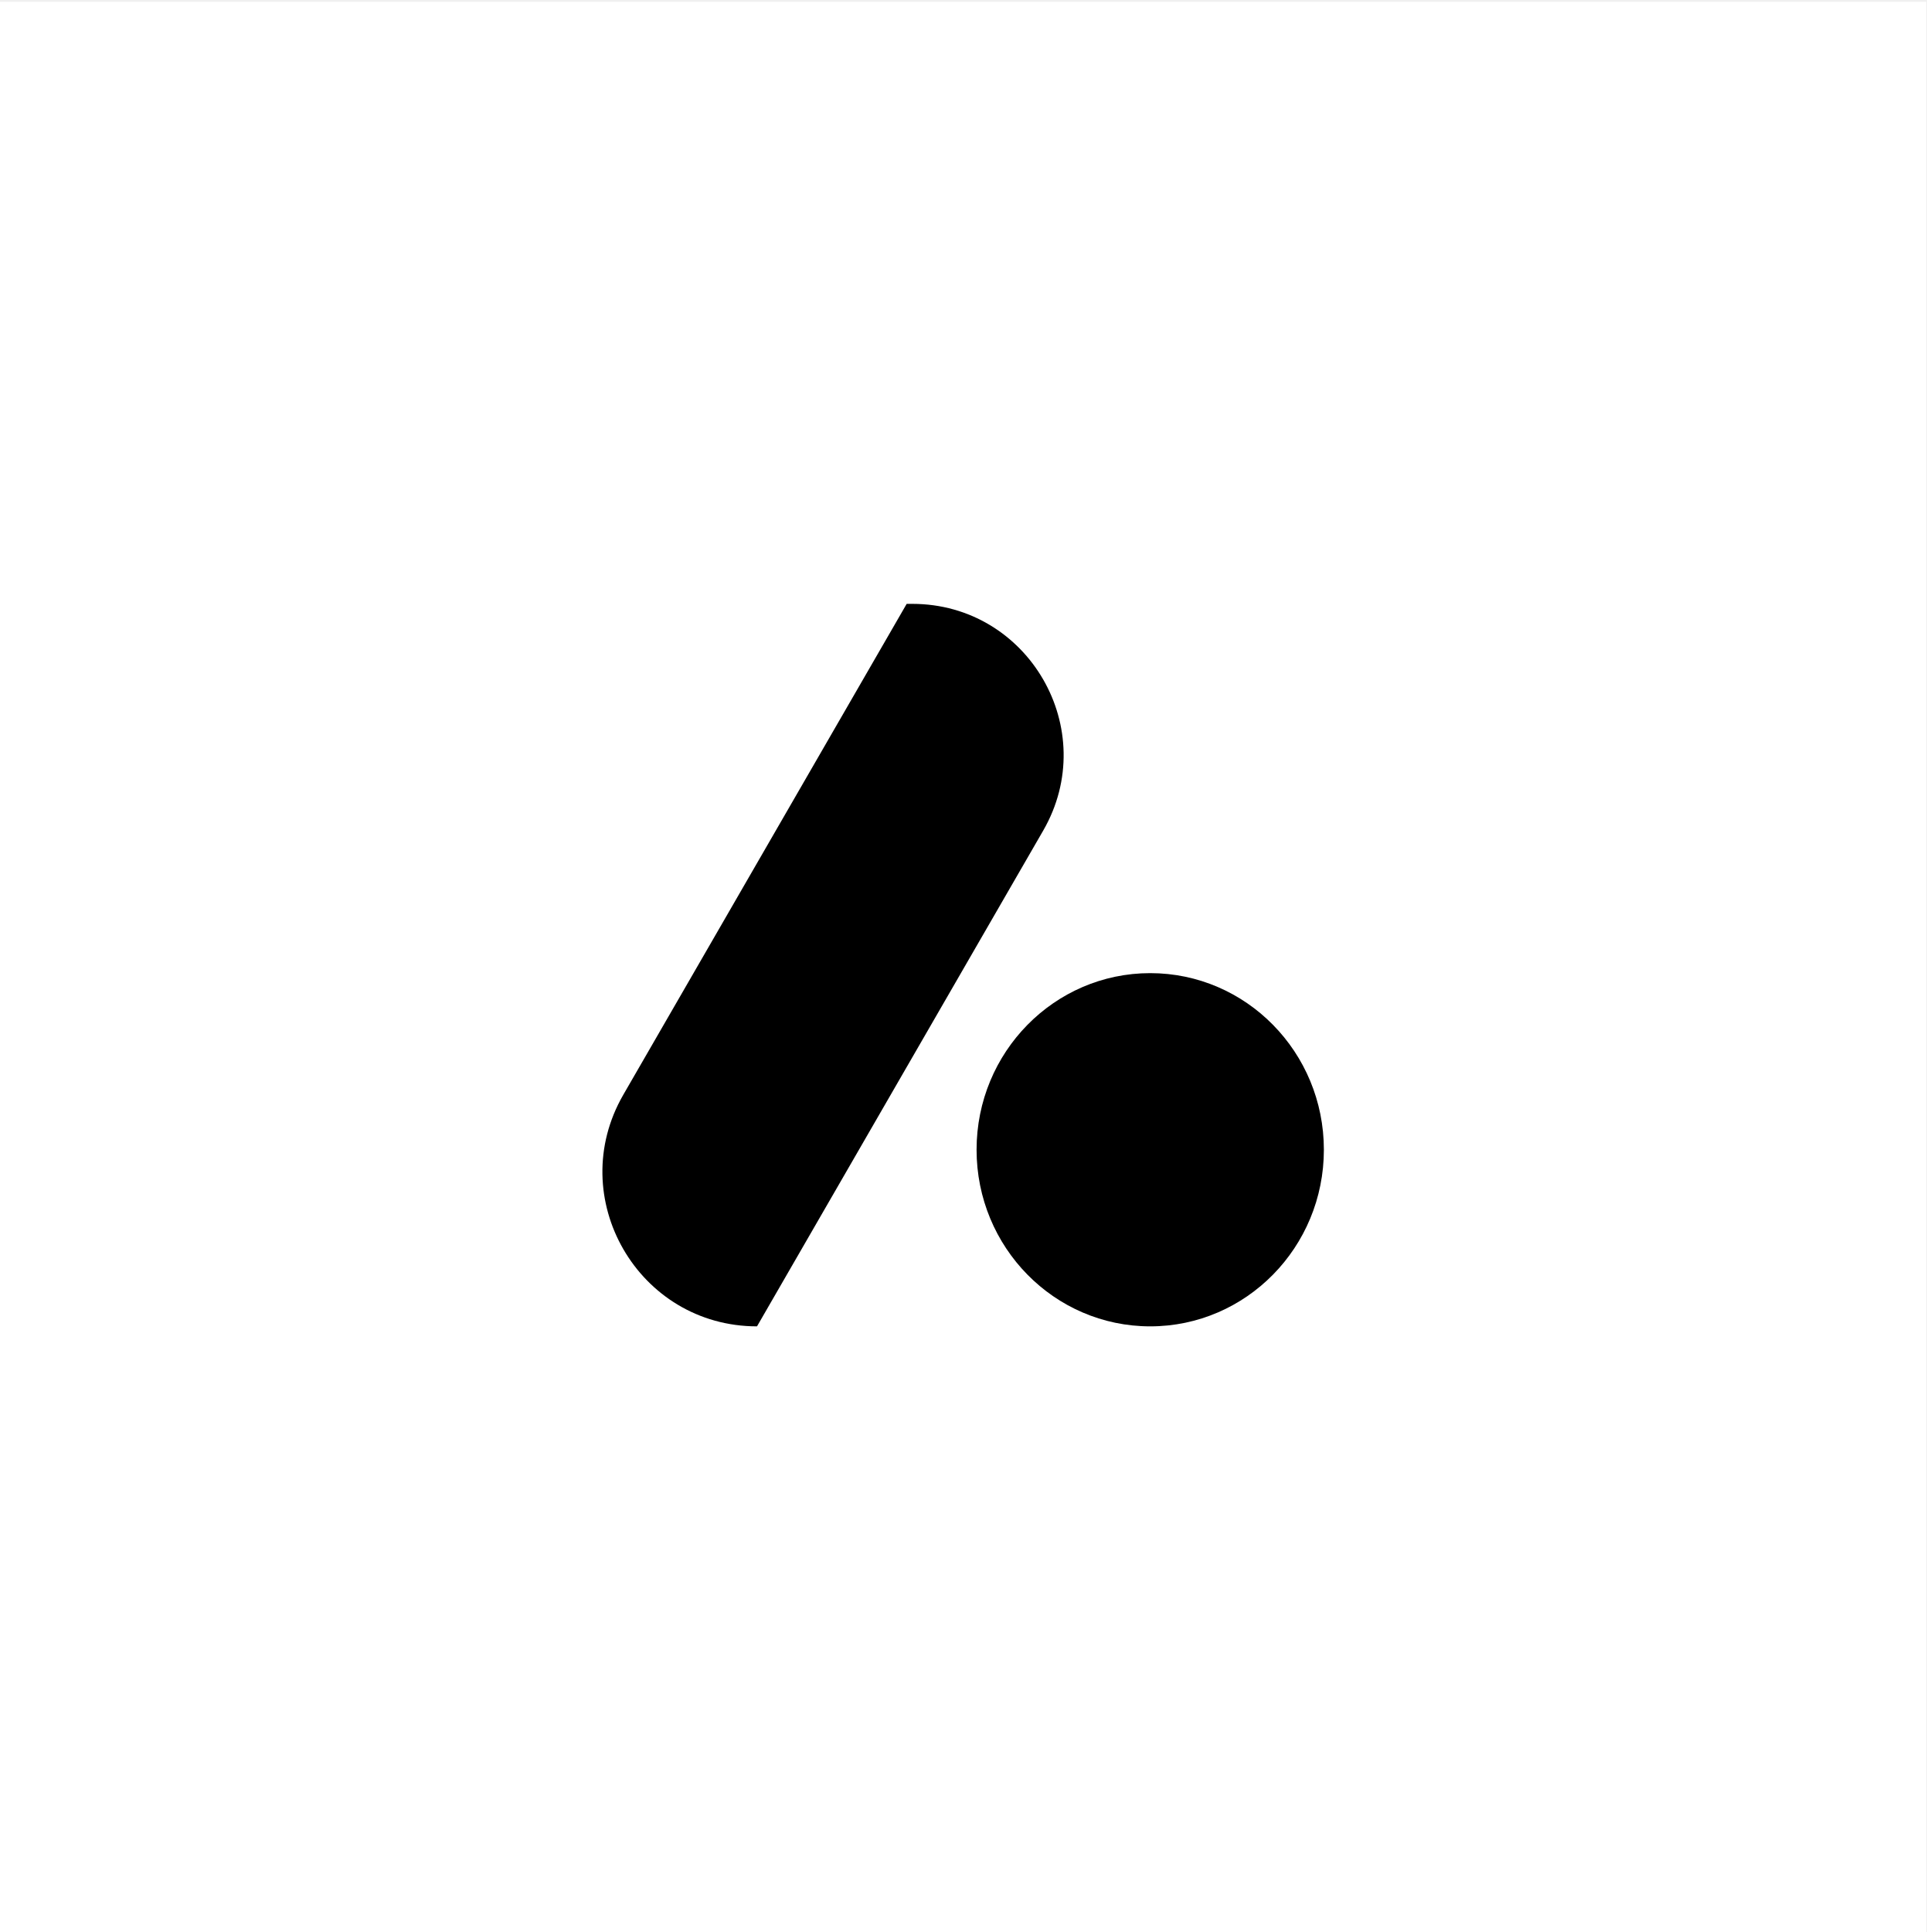
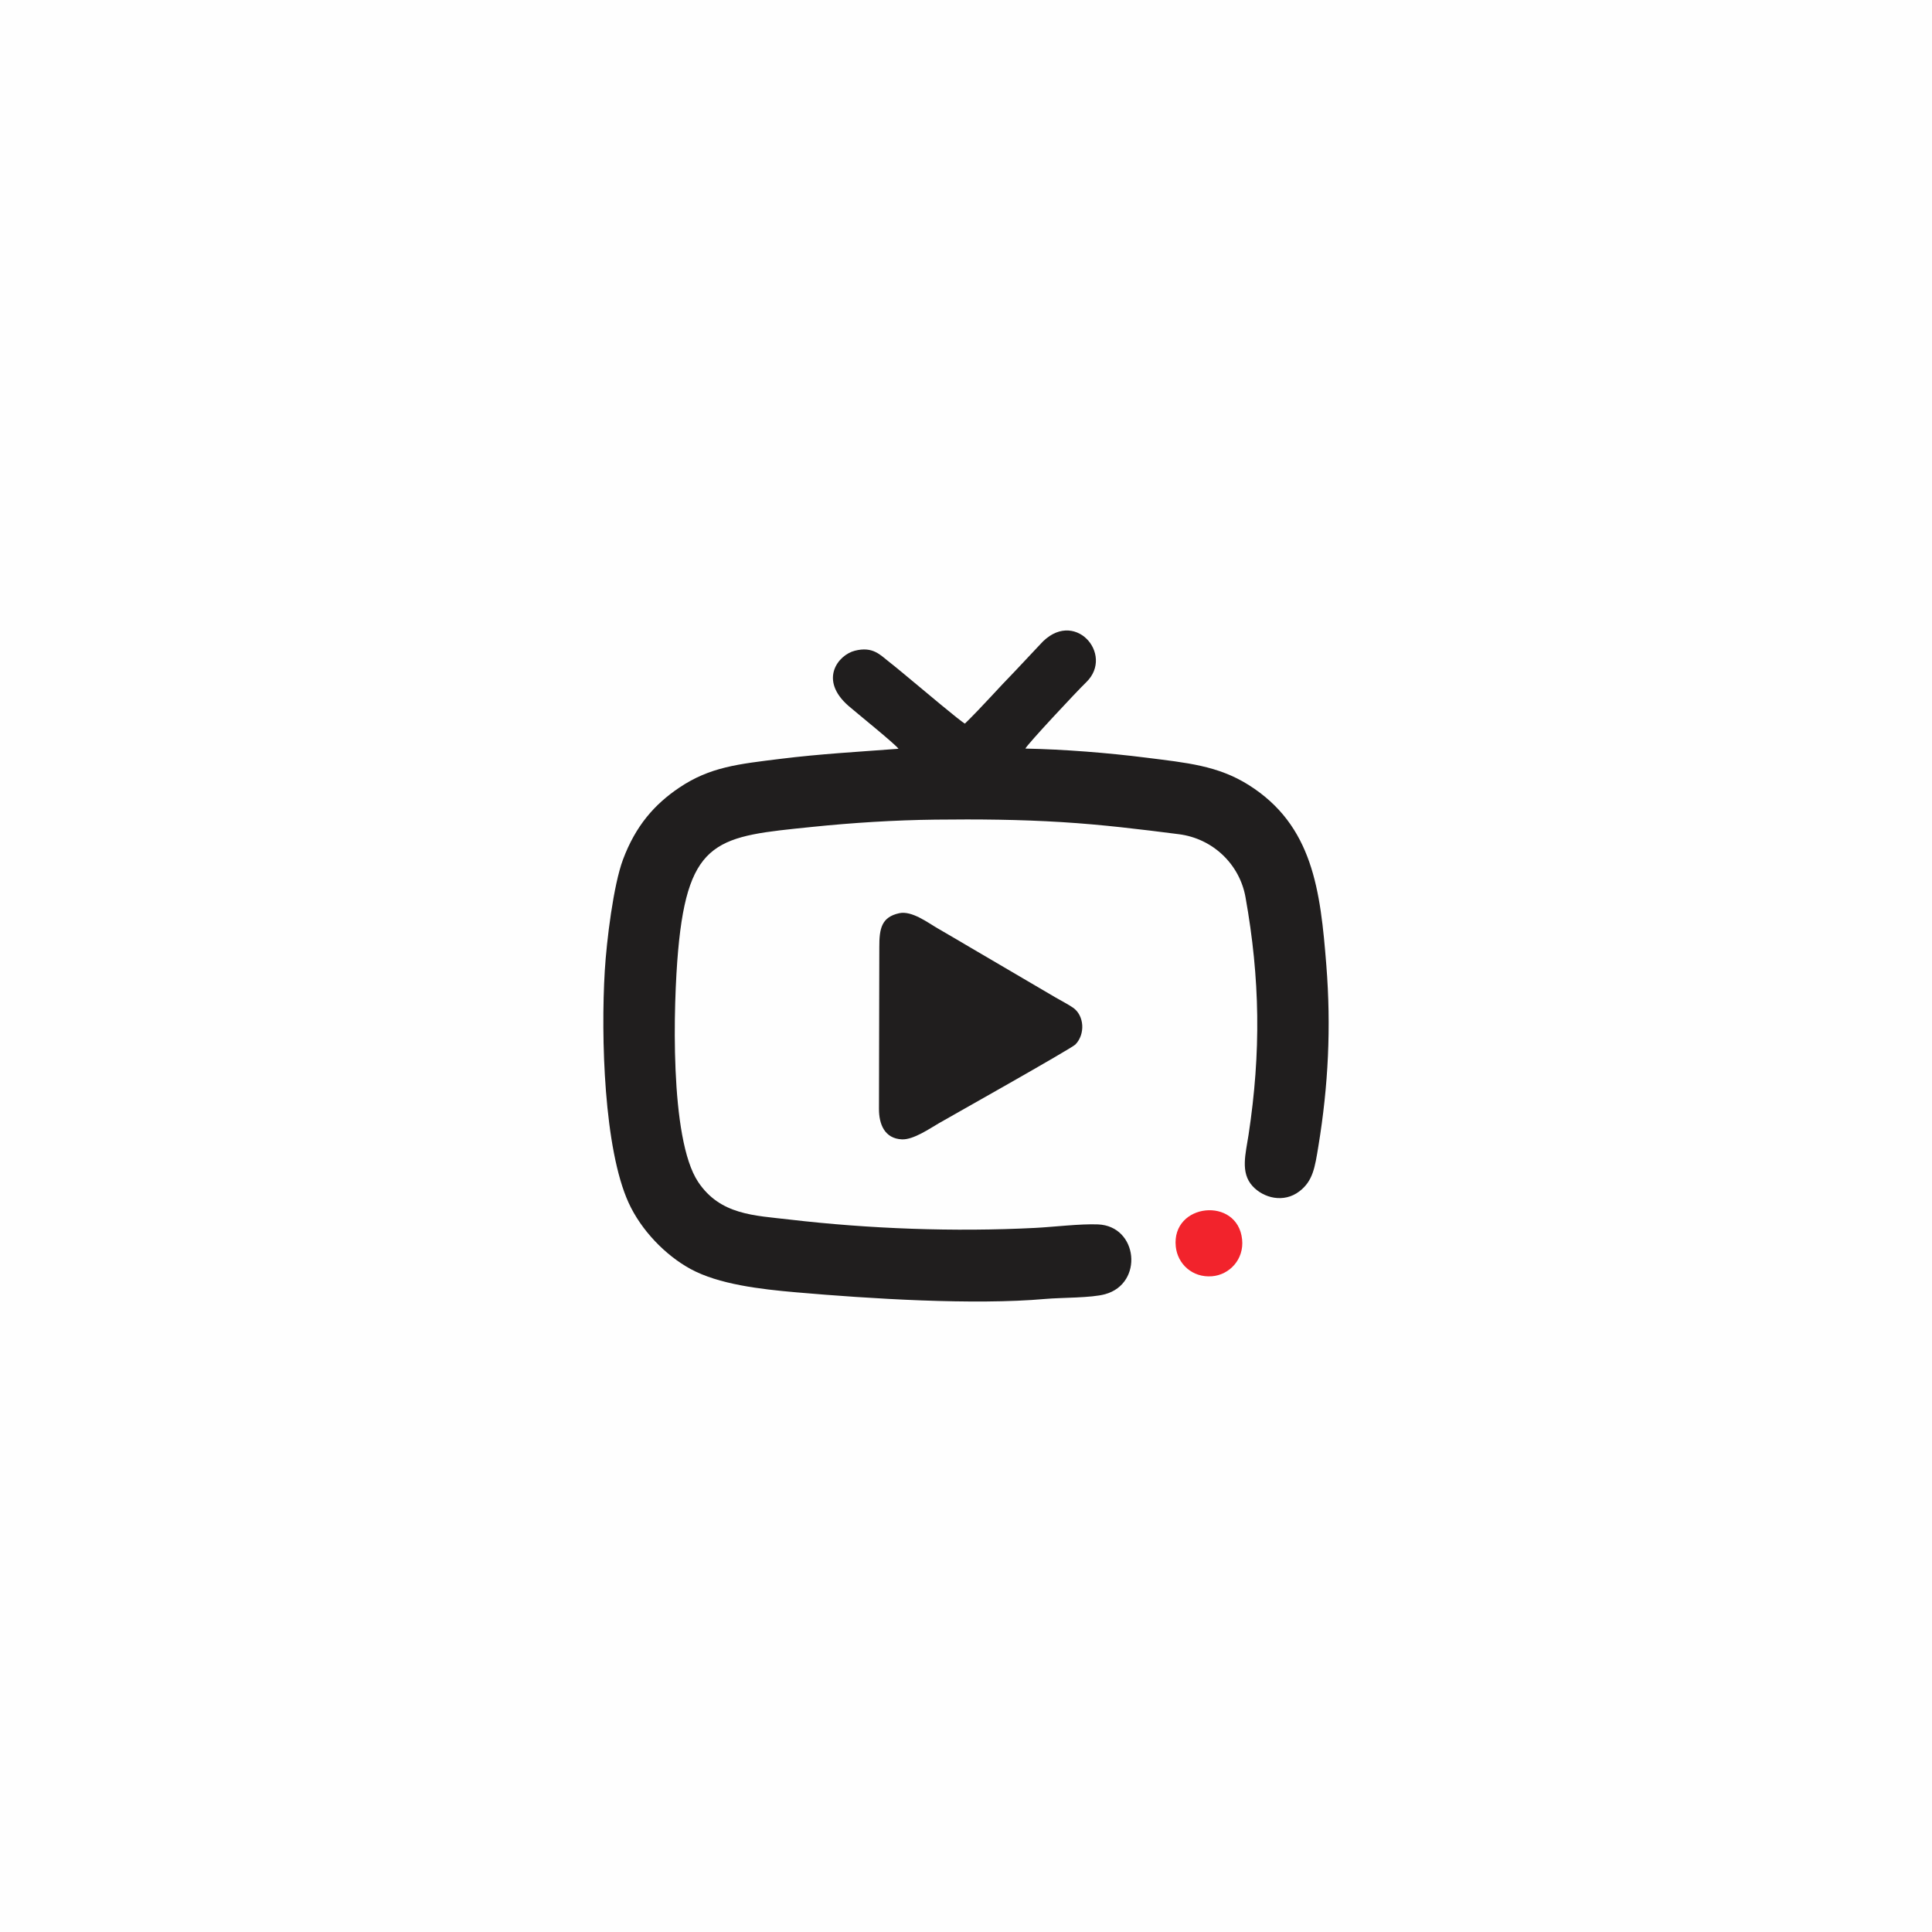
- <svg xmlns="http://www.w3.org/2000/svg" id="b" viewBox="0 0 1080 1083">
-   <g id="c">
-     <rect y="1" width="1080" height="1082" fill="#fff" />
-   </g>
-   <g id="d">
-     <ellipse id="e" cx="644.89" cy="644.5" rx="97.36" ry="99" />
-     <path id="f" d="M508.34,338.5h3.14c65.24,0,106.01,70.62,73.39,127.12l-160.44,277.88h0c-66.63,0-108.27-72.13-74.96-129.83l158.87-275.17Z" />
+ <svg xmlns="http://www.w3.org/2000/svg" xml:space="preserve" width="1080px" height="1080px" version="1.1" style="shape-rendering:geometricPrecision; text-rendering:geometricPrecision; image-rendering:optimizeQuality; fill-rule:evenodd; clip-rule:evenodd" viewBox="0 0 1080 1080">
+   <defs>
+     <style type="text/css">
+    
+     .fil1 {fill:#201E1E}
+     .fil2 {fill:#F2232C}
+     .fil0 {fill:#FEFEFE;fill-rule:nonzero}
+    
+   </style>
+   </defs>
+   <g id="Camada_x0020_1">
+     <g id="c">
+       <rect class="fil0" width="1080" height="1080" />
+     </g>
+     <g id="_3123749713760">
+       <path class="fil1" d="M539.4 404.49c-2.31,-1.04 -24.26,-19.64 -28.19,-22.85 -5.07,-4.15 -9.17,-7.73 -14.23,-11.68 -4.94,-3.85 -9.03,-8.77 -19.12,-6.2 -9.35,2.38 -20.29,16.23 -3.53,30.85 4.26,3.71 26.21,21.4 27.93,23.96 -22.68,1.72 -43.64,2.86 -65.87,5.62 -23.75,2.94 -39.44,4.53 -56.62,16.07 -13.95,9.37 -24.48,21.43 -31.51,40.22 -5.34,14.26 -9.17,45.31 -10.19,62.28 -2.22,37.11 -0.42,99.42 13.31,129.56 7.02,15.39 20.59,29.41 34.69,37.08 15.68,8.52 38.71,11.26 59.04,13.02 40.67,3.54 99.21,7.26 139.29,3.69 9.11,-0.81 25.56,-0.49 33.38,-2.65 21.63,-5.97 18.44,-38.07 -3.97,-39.01 -9.88,-0.41 -24.72,1.42 -35.23,1.96 -45.16,2.3 -92.82,0.51 -137.15,-4.67 -19.7,-2.31 -38.81,-2.5 -51.18,-21.06 -16.09,-24.15 -13.81,-99.73 -11.18,-129.22 5.62,-63.04 22.72,-63.87 74.91,-69.21 22.5,-2.31 45.93,-3.8 68.81,-4.07 23.91,-0.28 47.22,-0.08 70.97,1.4 22.25,1.38 43.47,3.96 65.26,6.75 19.09,2.45 33.94,16.88 37.22,35.18 8.18,45.66 8.72,86.7 1.72,132.8 -1.6,10.53 -4.73,21.08 2.18,28.68 6.12,6.74 17.46,9.67 26.22,2.98 7.6,-5.79 8.68,-13.4 10.62,-25.21 5.58,-33.94 7.18,-66.67 4.44,-101.3 -3.3,-41.61 -7.48,-78.12 -43.53,-100.73 -17.14,-10.75 -34.48,-12.33 -57.07,-15.18 -21.35,-2.7 -45.96,-4.67 -67.62,-5.09 0.72,-2.01 28.7,-31.97 33.99,-37.07 16.16,-15.62 -7.1,-42.25 -25.78,-21.12l-13.84 14.72c-9.5,9.71 -18.53,20.09 -28.17,29.5z" />
+       <path class="fil1" d="M502.66 510.49c-9.84,2.15 -11.16,8.5 -11.12,18.99l-0.19 90.34c-0.03,8.7 3.2,16.66 12.84,17.09 6.46,0.29 15.77,-6.21 20.68,-9.03 4.89,-2.82 74.02,-41.7 76.26,-43.98 5.68,-5.79 4.99,-16.21 -1.26,-20.57 -2.71,-1.89 -7.03,-4.1 -9.64,-5.64l-47.31 -27.75c-6.48,-3.77 -12.55,-7.44 -18.85,-11.04 -5.23,-3 -14.32,-9.97 -21.41,-8.41z" />
+       <path class="fil2" d="M657.27 696.86c1,9.7 9.27,17.46 20.25,16.58 9.8,-0.8 17.98,-9.48 16.83,-20.58 -2.49,-24.2 -39.62,-20.38 -37.08,4z" />
+     </g>
  </g>
</svg>
